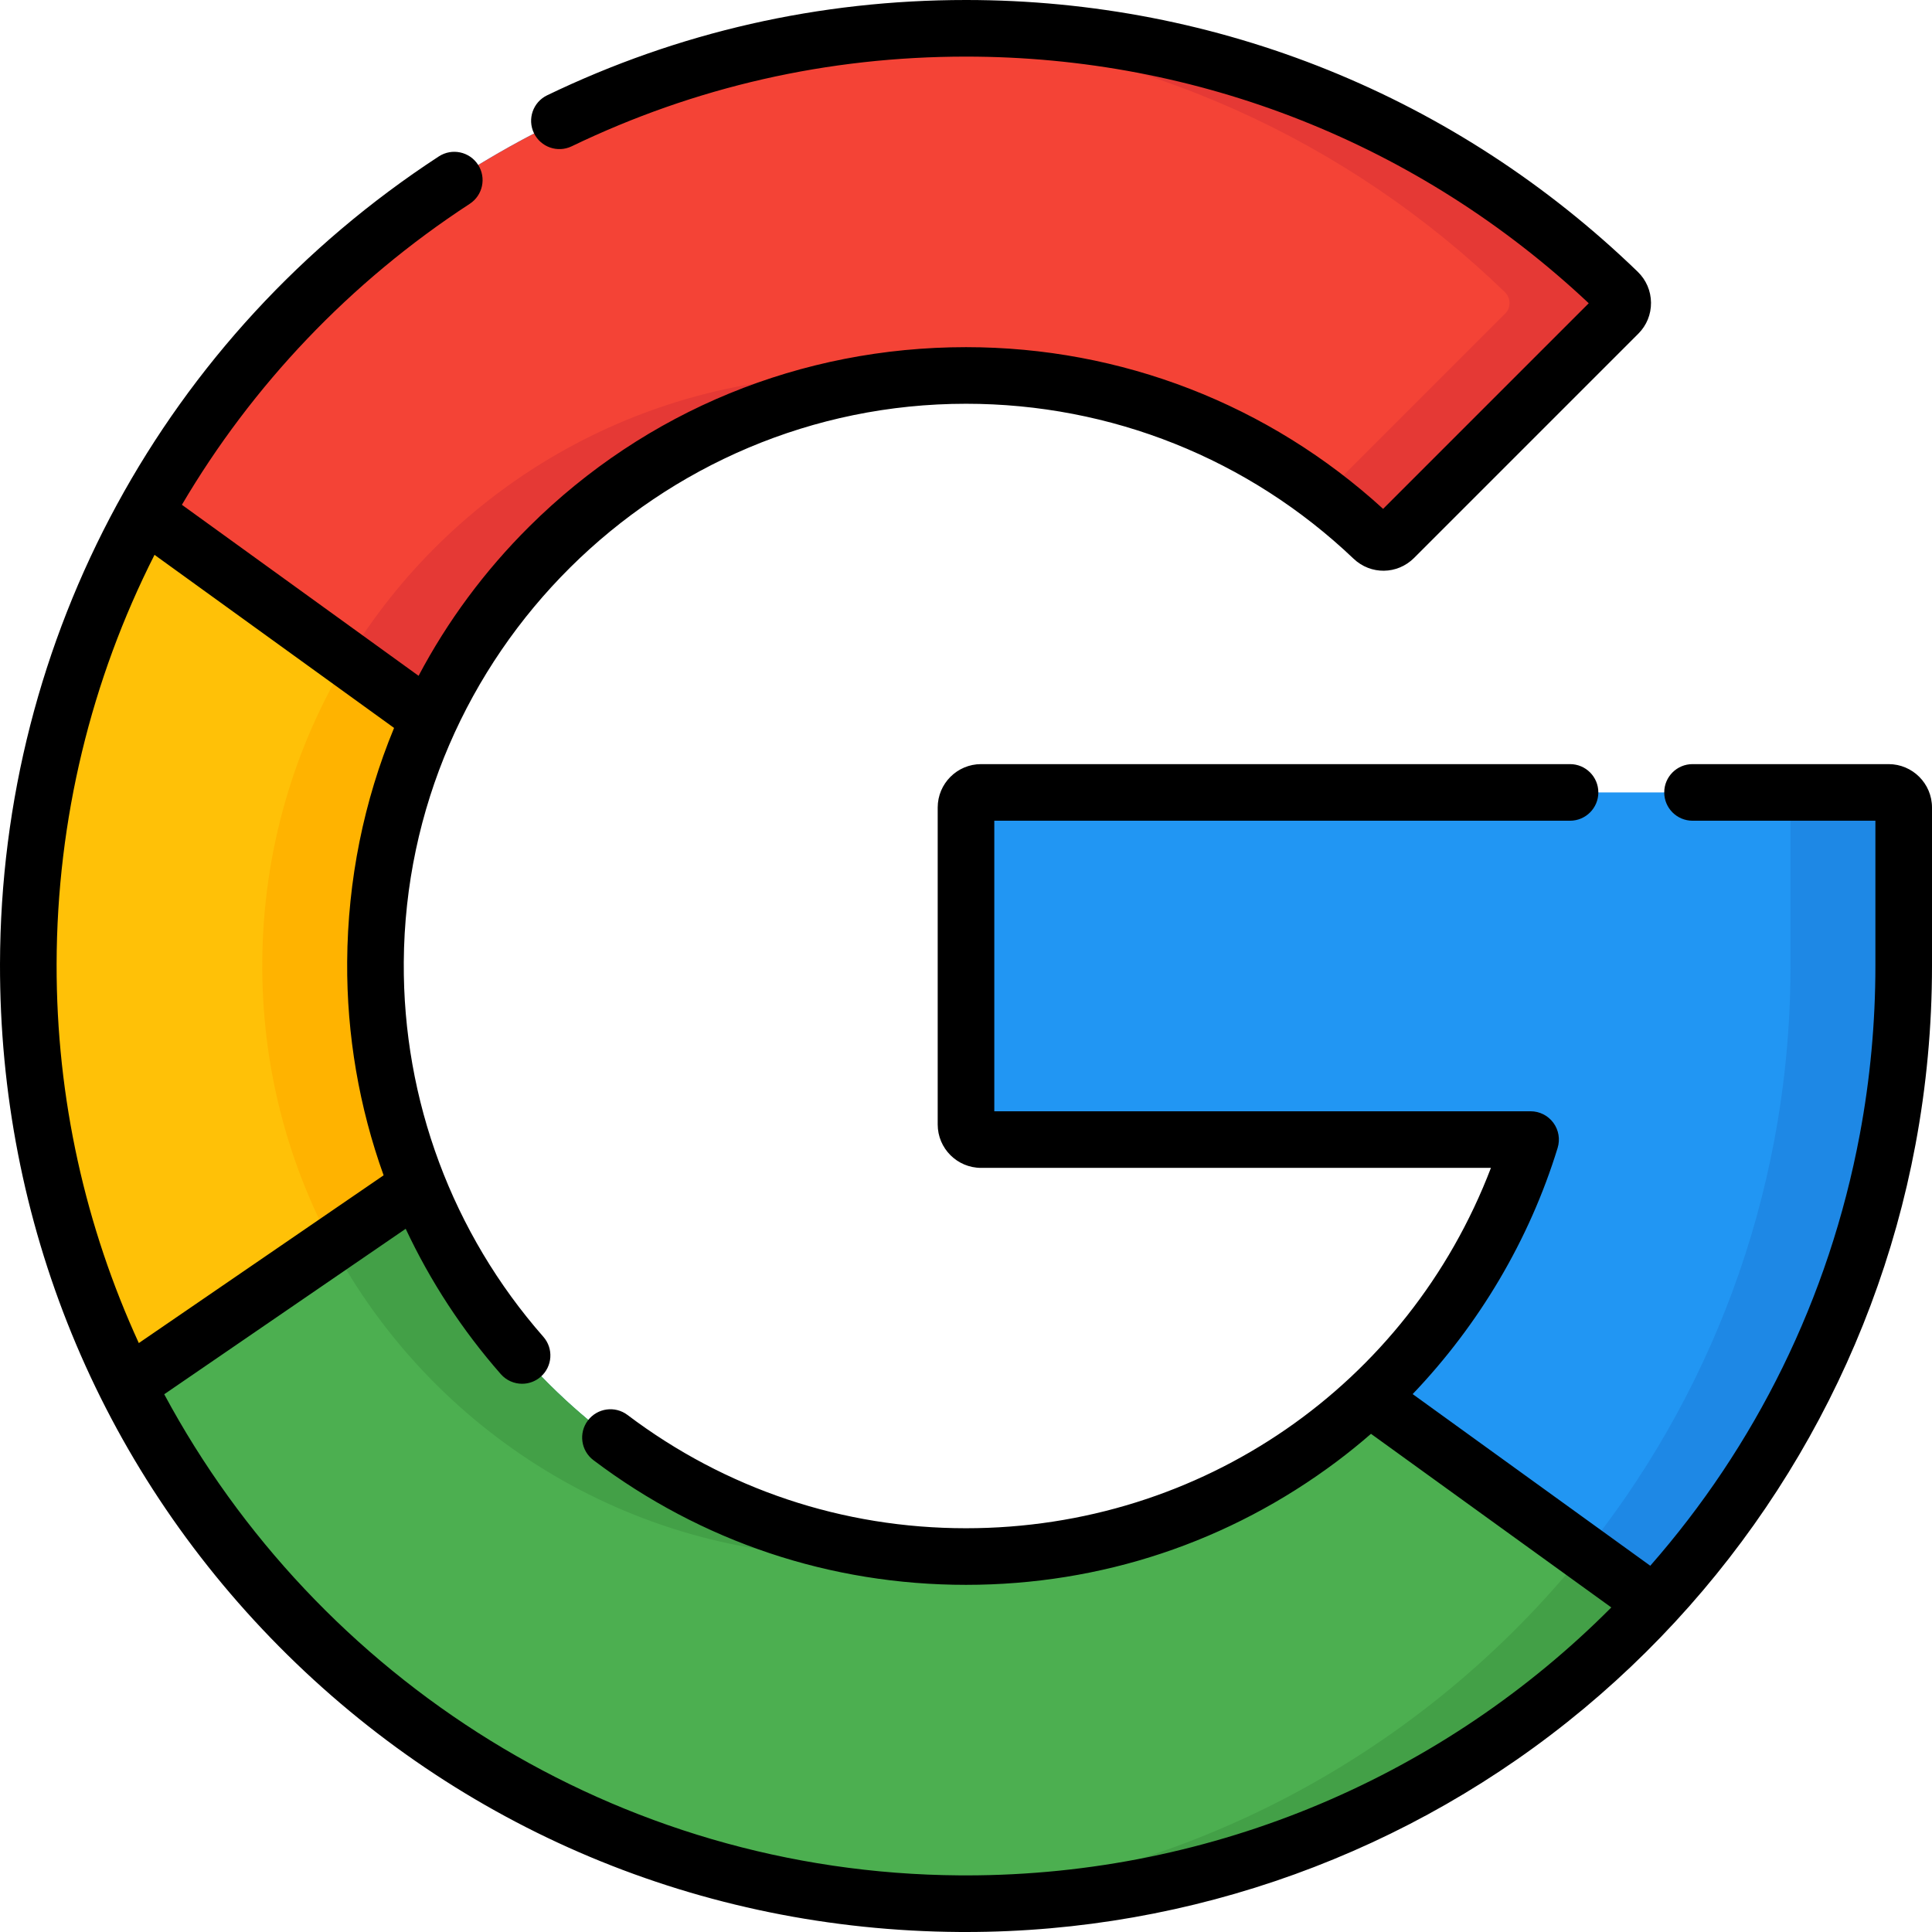
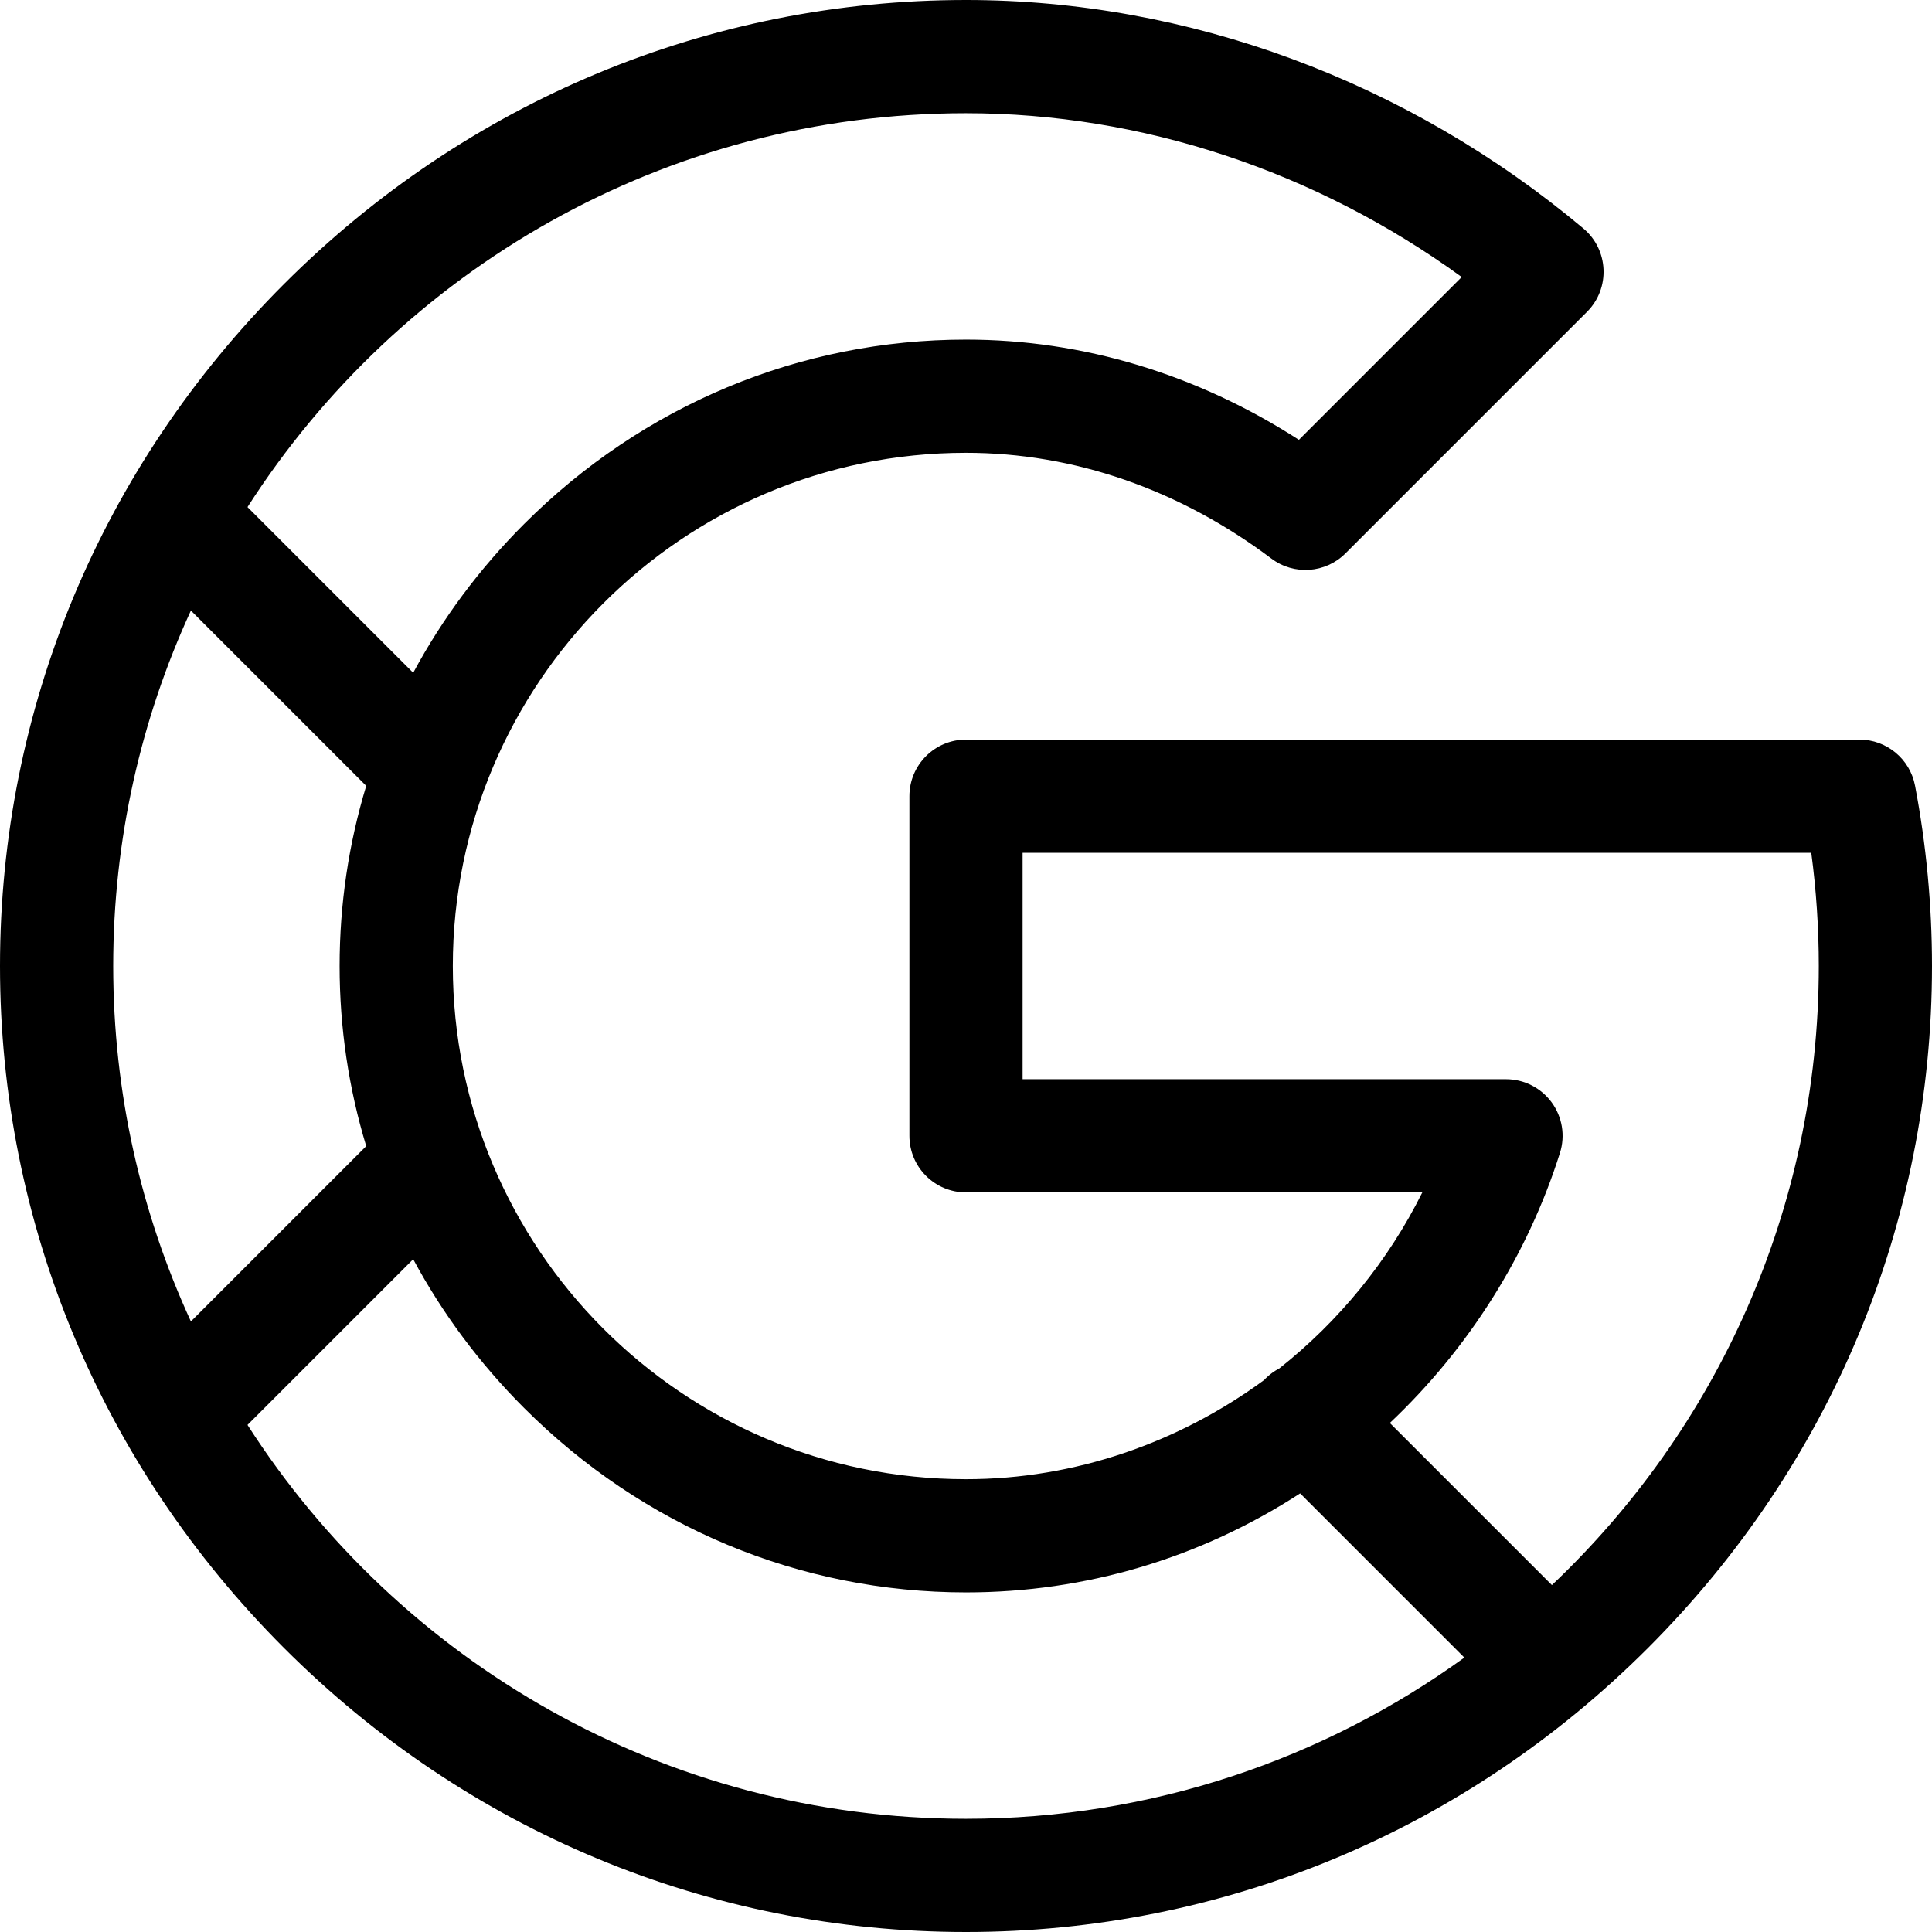
- <svg xmlns="http://www.w3.org/2000/svg" id="Layer_1" enable-background="new 0 0 512 512" height="512" viewBox="0 0 512 512" width="512">
-   <g>
-     <path d="m500.5 210c2.209 0 4 1.791 4 4v42c0 15.72-1.46 31.09-4.26 46-21.664 115.813-123.693 203.337-245.992 202.494-137.227-.946-247.05-111.824-246.747-249.054.302-136.983 111.446-247.94 248.499-247.94 67.147 0 128.07 26.638 172.799 69.908 1.615 1.562 1.657 4.136.068 5.725l-59.418 59.418c-1.53 1.53-4.002 1.569-5.569.078-28.073-26.723-66.057-43.129-107.88-43.129-86.365 0-155.911 69.052-156.496 155.415-.59 86.928 69.705 157.585 156.496 157.585 70.42 0 129.98-46.52 149.62-110.5h-145.62c-2.209 0-4-1.791-4-4v-84c0-2.209 1.791-4 4-4z" fill="#2196f3" />
-     <g>
-       <path d="m500.5 210h-30c2.209 0 4 1.791 4 4v42c0 15.72-1.46 31.09-4.26 46-20.667 110.488-114.48 195.225-229.256 202.052 4.391.259 8.812.411 13.264.442 122.299.843 224.329-86.68 245.992-202.494 2.8-14.91 4.26-30.28 4.26-46v-42c0-2.209-1.791-4-4-4z" fill="#1e88e5" />
-     </g>
-     <path d="m113.85 190.46-75.47-54.53c42.34-76.58 123.93-128.43 217.62-128.43 67.147 0 128.07 26.638 172.799 69.908 1.615 1.562 1.657 4.136.068 5.725l-59.417 59.417c-1.527 1.527-3.998 1.574-5.562.085-28.074-26.726-66.061-43.135-107.888-43.135-63.03 0-117.36 37.26-142.15 90.96z" fill="#f44336" />
-     <path d="m92.063 174.718 21.787 15.742c22.627-49.015 69.869-84.316 125.869-90.106.422-.045.826-.101 1.255-.142-4.928-.467-9.922-.712-14.974-.712-56.938 0-106.561 30.018-133.937 75.218z" fill="#e53935" />
-     <path d="m398.799 77.408c1.615 1.562 1.657 4.136.068 5.725l-48.227 48.227c4.62 3.514 9.043 7.273 13.241 11.268 1.567 1.492 4.039 1.452 5.569-.078l59.418-59.418c1.589-1.589 1.547-4.163-.068-5.725-44.73-43.269-105.653-69.907-172.8-69.907-5.039 0-10.038.168-15.003.464 61.194 3.645 116.428 29.42 157.802 69.444z" fill="#e53935" />
-     <path d="m438.29 424.88c-45.38 48.97-110.26 79.62-182.29 79.62-97.29 0-181.52-55.91-222.31-137.36l77.05-52.8c23.12 57.53 79.45 98.16 145.26 98.16 41.3 0 78.86-16 106.82-42.14z" fill="#4caf50" />
-     <path d="m110.74 314.34-22.72 15.57c26.389 49.16 78.282 82.59 137.98 82.59 5.049 0 10.039-.247 14.965-.715-59.259-5.65-108.887-44.349-130.225-97.445z" fill="#43a047" />
-     <path d="m256 504.5c72.03 0 136.91-30.65 182.29-79.62l-18.485-13.354c-42.61 53.029-106.531 88.209-178.767 92.522 4.951.295 9.938.452 14.962.452z" fill="#43a047" />
-     <path d="m99.5 256c0 20.62 3.99 40.31 11.24 58.34l-77.05 52.8c-16.76-33.44-26.19-71.19-26.19-111.14 0-43.55 11.2-84.48 30.88-120.07l75.47 54.53c-9.21 19.93-14.35 42.14-14.35 65.54z" fill="#ffc107" />
-     <path d="m88.02 329.91 22.72-15.57c-7.25-18.03-11.24-37.72-11.24-58.34 0-23.4 5.14-45.61 14.35-65.54l-21.787-15.742c-14.148 23.36-22.359 50.772-22.559 80.197-.184 27.135 6.54 52.685 18.516 74.995z" fill="#ffb300" />
-     <path d="m500.5 202.5h-51.961c-4.142 0-7.5 3.358-7.5 7.5s3.358 7.5 7.5 7.5h48.461v38.5c0 15.007-1.39 30.019-4.132 44.621-8.178 43.72-27.85 82.771-55.529 114.319l-62.971-45.49c17.628-18.448 30.956-40.931 38.422-65.249.698-2.275.276-4.746-1.139-6.659-1.414-1.914-3.652-3.042-6.031-3.042h-142.12v-77h152.577c4.142 0 7.5-3.358 7.5-7.5s-3.358-7.5-7.5-7.5h-156.077c-6.341 0-11.5 5.159-11.5 11.5v84c0 6.341 5.159 11.5 11.5 11.5h135.112c-21.99 57.529-76.67 95.5-139.112 95.5-32.68 0-63.699-10.38-89.703-30.019-3.305-2.496-8.009-1.84-10.505 1.465-2.497 3.306-1.84 8.009 1.465 10.505 28.629 21.621 62.774 33.049 98.743 33.049 35.794 0 69.804-11.328 98.355-32.759 3.08-2.312 6.069-4.739 8.973-7.261l63.687 46.008c-43.985 44.2-104.795 71.012-171.022 71.012-.563 0-1.13-.002-1.693-.006-91.081-.628-170.349-52.226-210.778-127.5l63.992-43.852c6.497 13.85 14.945 26.83 25.209 38.519 1.482 1.688 3.555 2.551 5.639 2.551 1.757 0 3.521-.614 4.946-1.864 3.112-2.733 3.42-7.472.687-10.584-24.102-27.449-37.238-62.713-36.99-99.298.552-81.589 67.392-147.966 148.995-147.966 38.417 0 74.893 14.583 102.709 41.061 4.549 4.33 11.596 4.24 16.043-.207l59.418-59.418c2.195-2.195 3.39-5.113 3.364-8.217-.026-3.117-1.276-6.029-3.521-8.202-48.007-46.441-111.227-72.017-178.013-72.017-38.884 0-76.232 8.498-111.006 25.256-3.731 1.798-5.298 6.281-3.5 10.013 1.798 3.73 6.278 5.297 10.013 3.5 32.726-15.772 67.882-23.769 104.493-23.769 61.694 0 120.159 23.186 165.031 65.363l-54.491 54.491c-30.286-27.663-69.402-42.854-110.54-42.854-43.765 0-84.854 16.869-115.7 47.5-11.888 11.806-21.733 25.152-29.372 39.596l-62.724-45.321c18.592-31.589 44.464-59.001 76.285-79.763 3.469-2.264 4.446-6.911 2.183-10.379-2.263-3.47-6.91-4.446-10.379-2.183-72.627 47.386-116.101 127.376-116.292 213.973-.151 68.37 26.12 132.625 73.972 180.929 47.856 48.307 111.861 75.171 180.224 75.643.59.004 1.172.006 1.762.006 59.816-.002 117.937-21.004 163.825-59.245 45.75-38.125 76.942-91.174 87.828-149.371 2.912-15.509 4.388-31.451 4.388-47.385v-42c0-6.341-5.159-11.5-11.5-11.5zm-459.552-55.461 63.485 45.87c-8.007 19.362-12.282 40.316-12.429 61.956-.132 19.479 3.194 38.615 9.656 56.606l-64.873 44.456c-14.047-30.637-21.865-64.674-21.786-100.47.084-38.368 9.198-75.357 25.947-108.418z" />
-   </g>
+ <svg xmlns="http://www.w3.org/2000/svg" id="Capa_1" enable-background="new 0 0 512 512" height="512" viewBox="0 0 512 512" width="512">
+   <path d="m507.505 208.193c-1.348-7.075-7.533-12.193-14.735-12.193h-236.77c-8.284 0-15 6.716-15 15v90c0 8.284 6.716 15 15 15h120.93c-9.118 18.344-22.201 34.22-37.905 46.655-1.322.689-2.563 1.587-3.673 2.696-.115.115-.213.24-.323.358-22.625 16.616-50.193 26.291-79.029 26.291-75.256 0-136-61.307-136-136 0-74.723 60.777-136 136-136 28.563 0 56.552 9.693 80.944 28.032 5.969 4.489 14.337 3.901 19.62-1.383l64.009-64.009c6.221-6.221 5.773-16.449-.97-22.102-46.568-39.038-104.669-60.538-163.603-60.538-68.01 0-132.194 26.731-180.731 75.268-48.539 48.538-75.269 112.723-75.269 180.732s26.73 132.194 75.269 180.732c48.537 48.537 112.721 75.268 180.731 75.268s132.194-26.731 180.731-75.268c48.539-48.538 75.269-112.723 75.269-180.732 0-16.063-1.513-32.147-4.495-47.807zm-251.505-178.193c46.582 0 92.649 15.316 131.372 43.414l-43.146 43.147c-27.028-17.417-57.28-26.561-88.226-26.561-44.007 0-85.601 17.359-117.121 48.879-11.849 11.85-21.696 25.124-29.373 39.414l-43.915-43.915c40.205-62.725 110.534-104.378 190.409-104.378zm-205.409 131.804 46.461 46.461c-4.644 15.315-7.052 31.357-7.052 47.735s2.408 32.42 7.052 47.735l-46.461 46.461c-13.209-28.691-20.591-60.596-20.591-94.196s7.382-65.505 20.591-94.196zm15 215.818 43.915-43.915c7.677 14.29 17.524 27.564 29.373 39.414 31.52 31.52 73.114 48.879 117.121 48.879 31.656 0 62.025-9.039 88.551-26.237l43.517 43.518c-37.175 26.862-82.802 42.719-132.068 42.719-79.875 0-150.204-41.653-190.409-104.378zm345.681 42.437-42.951-42.952c20.789-19.607 36.547-44.494 45.09-71.599 1.436-4.557.615-9.526-2.21-13.379-2.826-3.853-7.318-6.13-12.097-6.13h-128.104v-60h209.008c1.323 9.913 1.992 19.959 1.992 30 0 64.54-27.198 122.841-70.728 164.06z" />
</svg>
